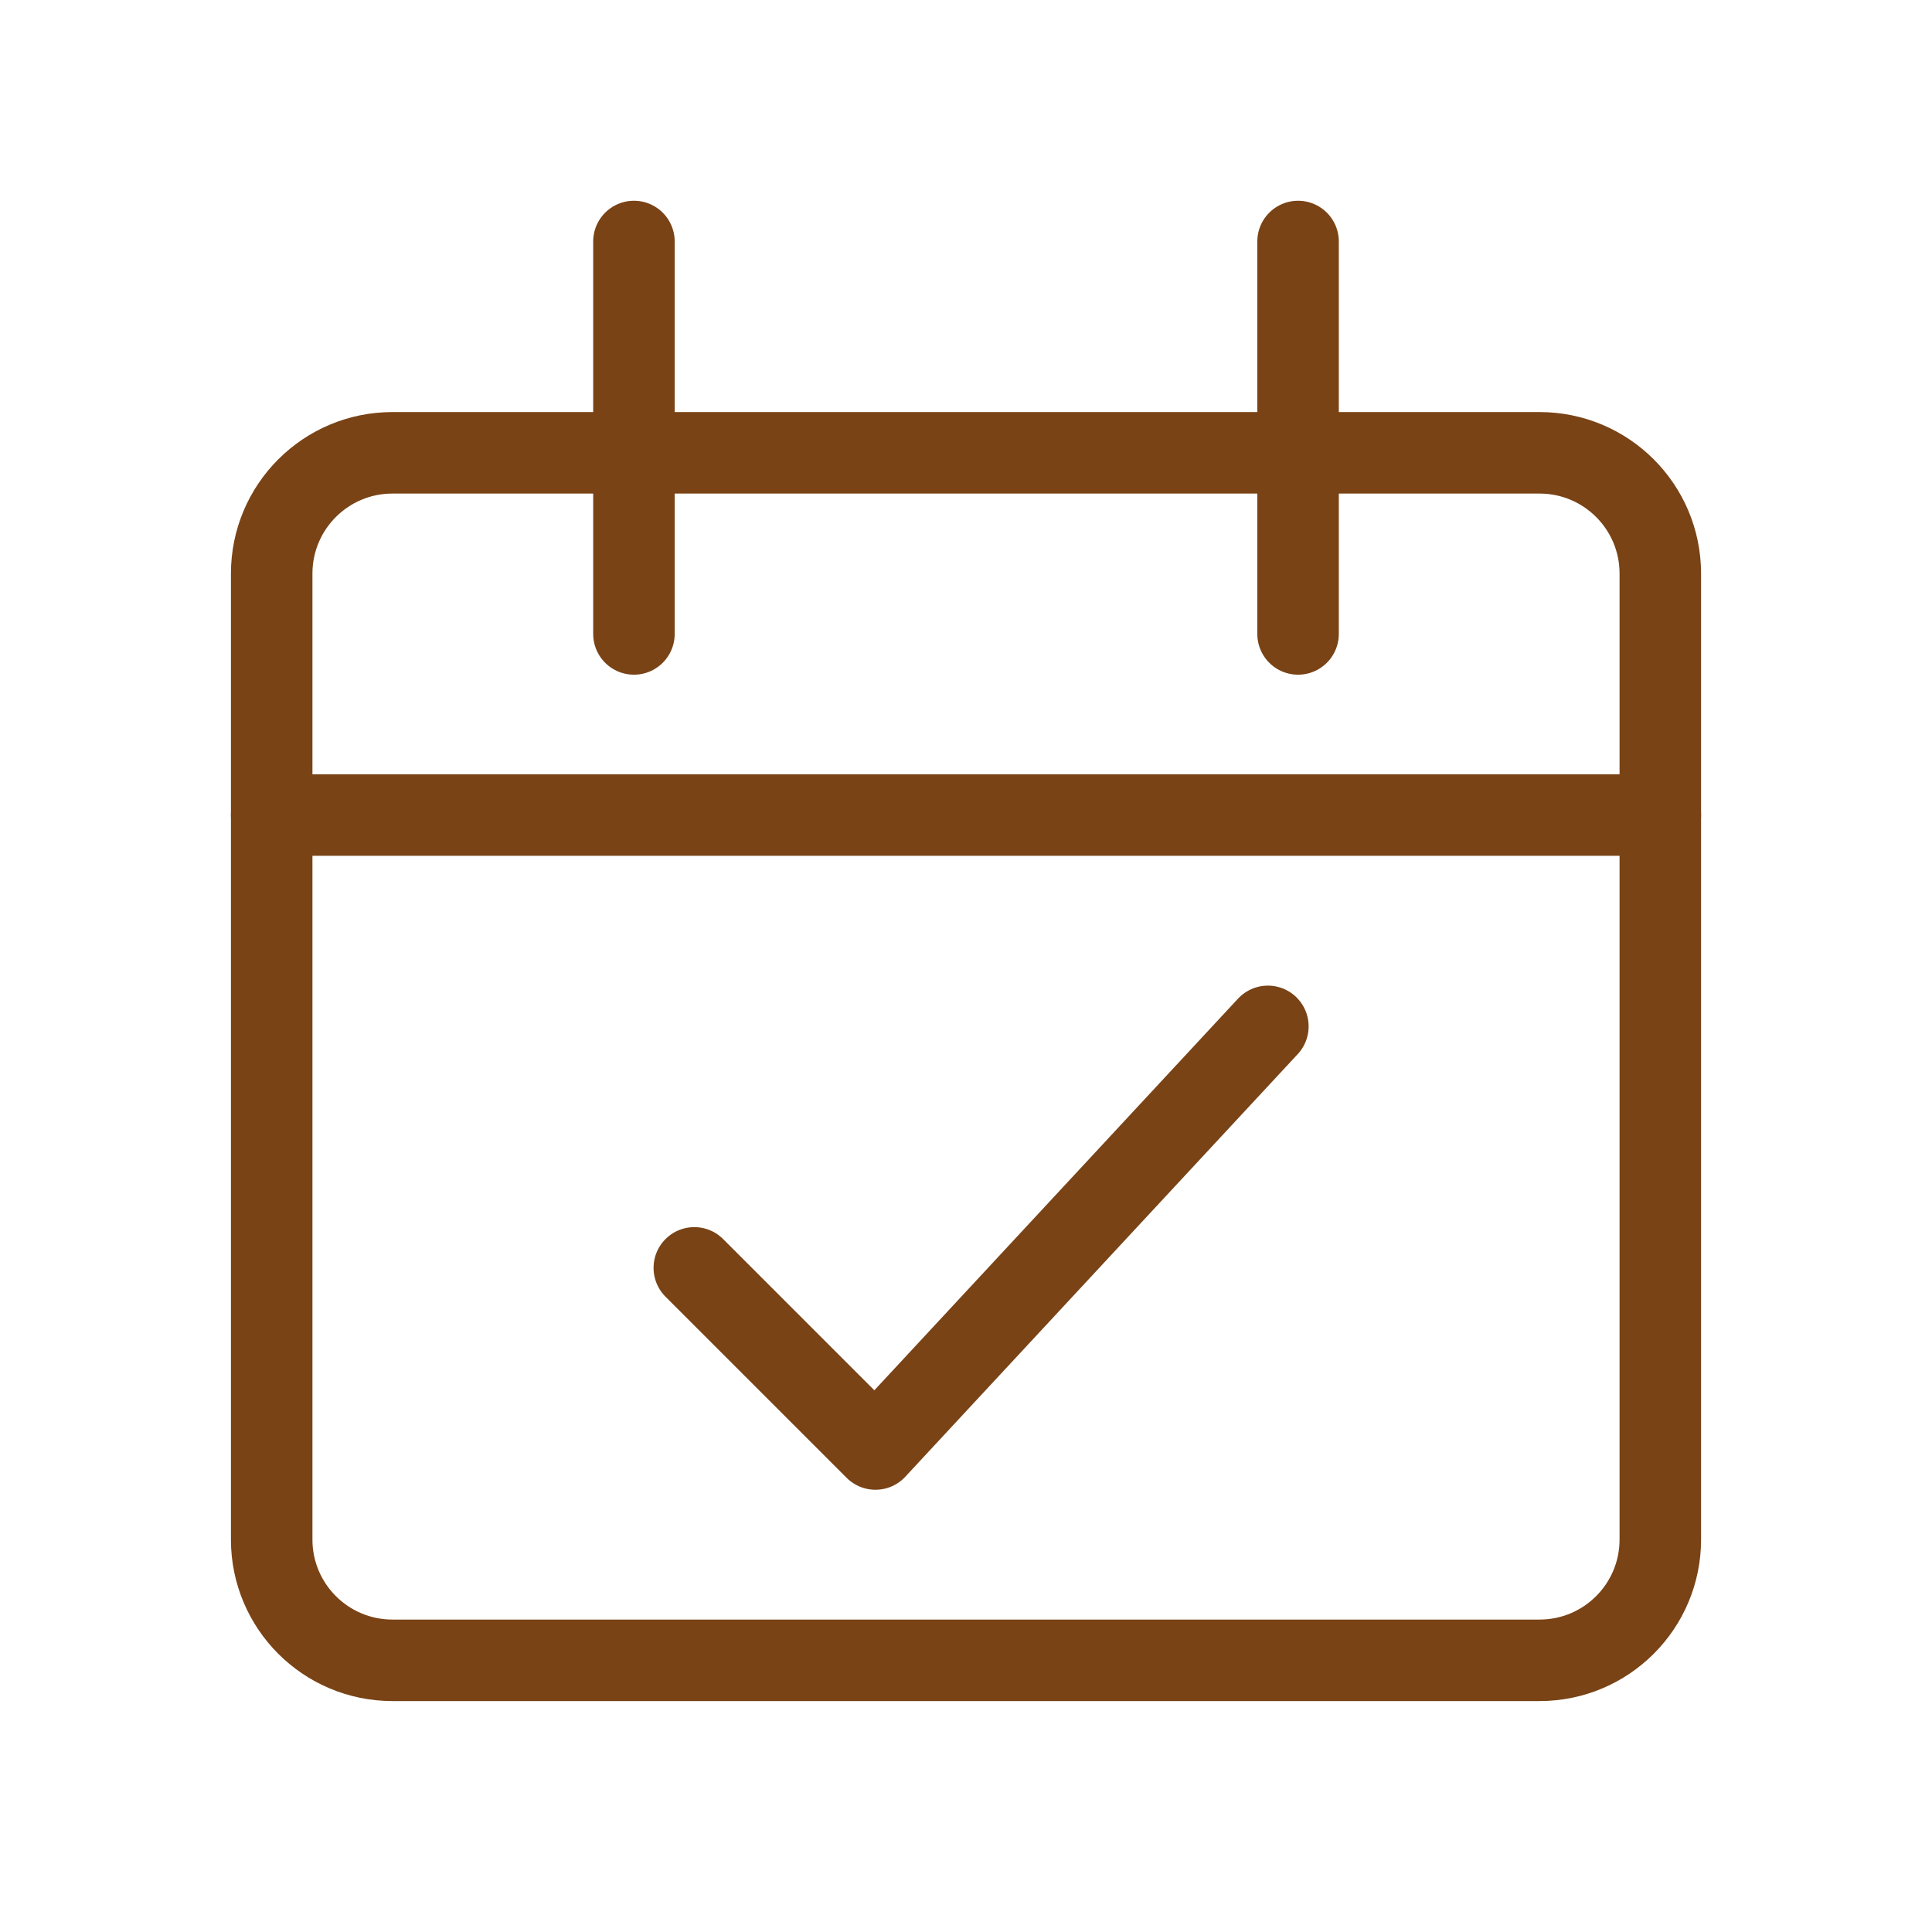
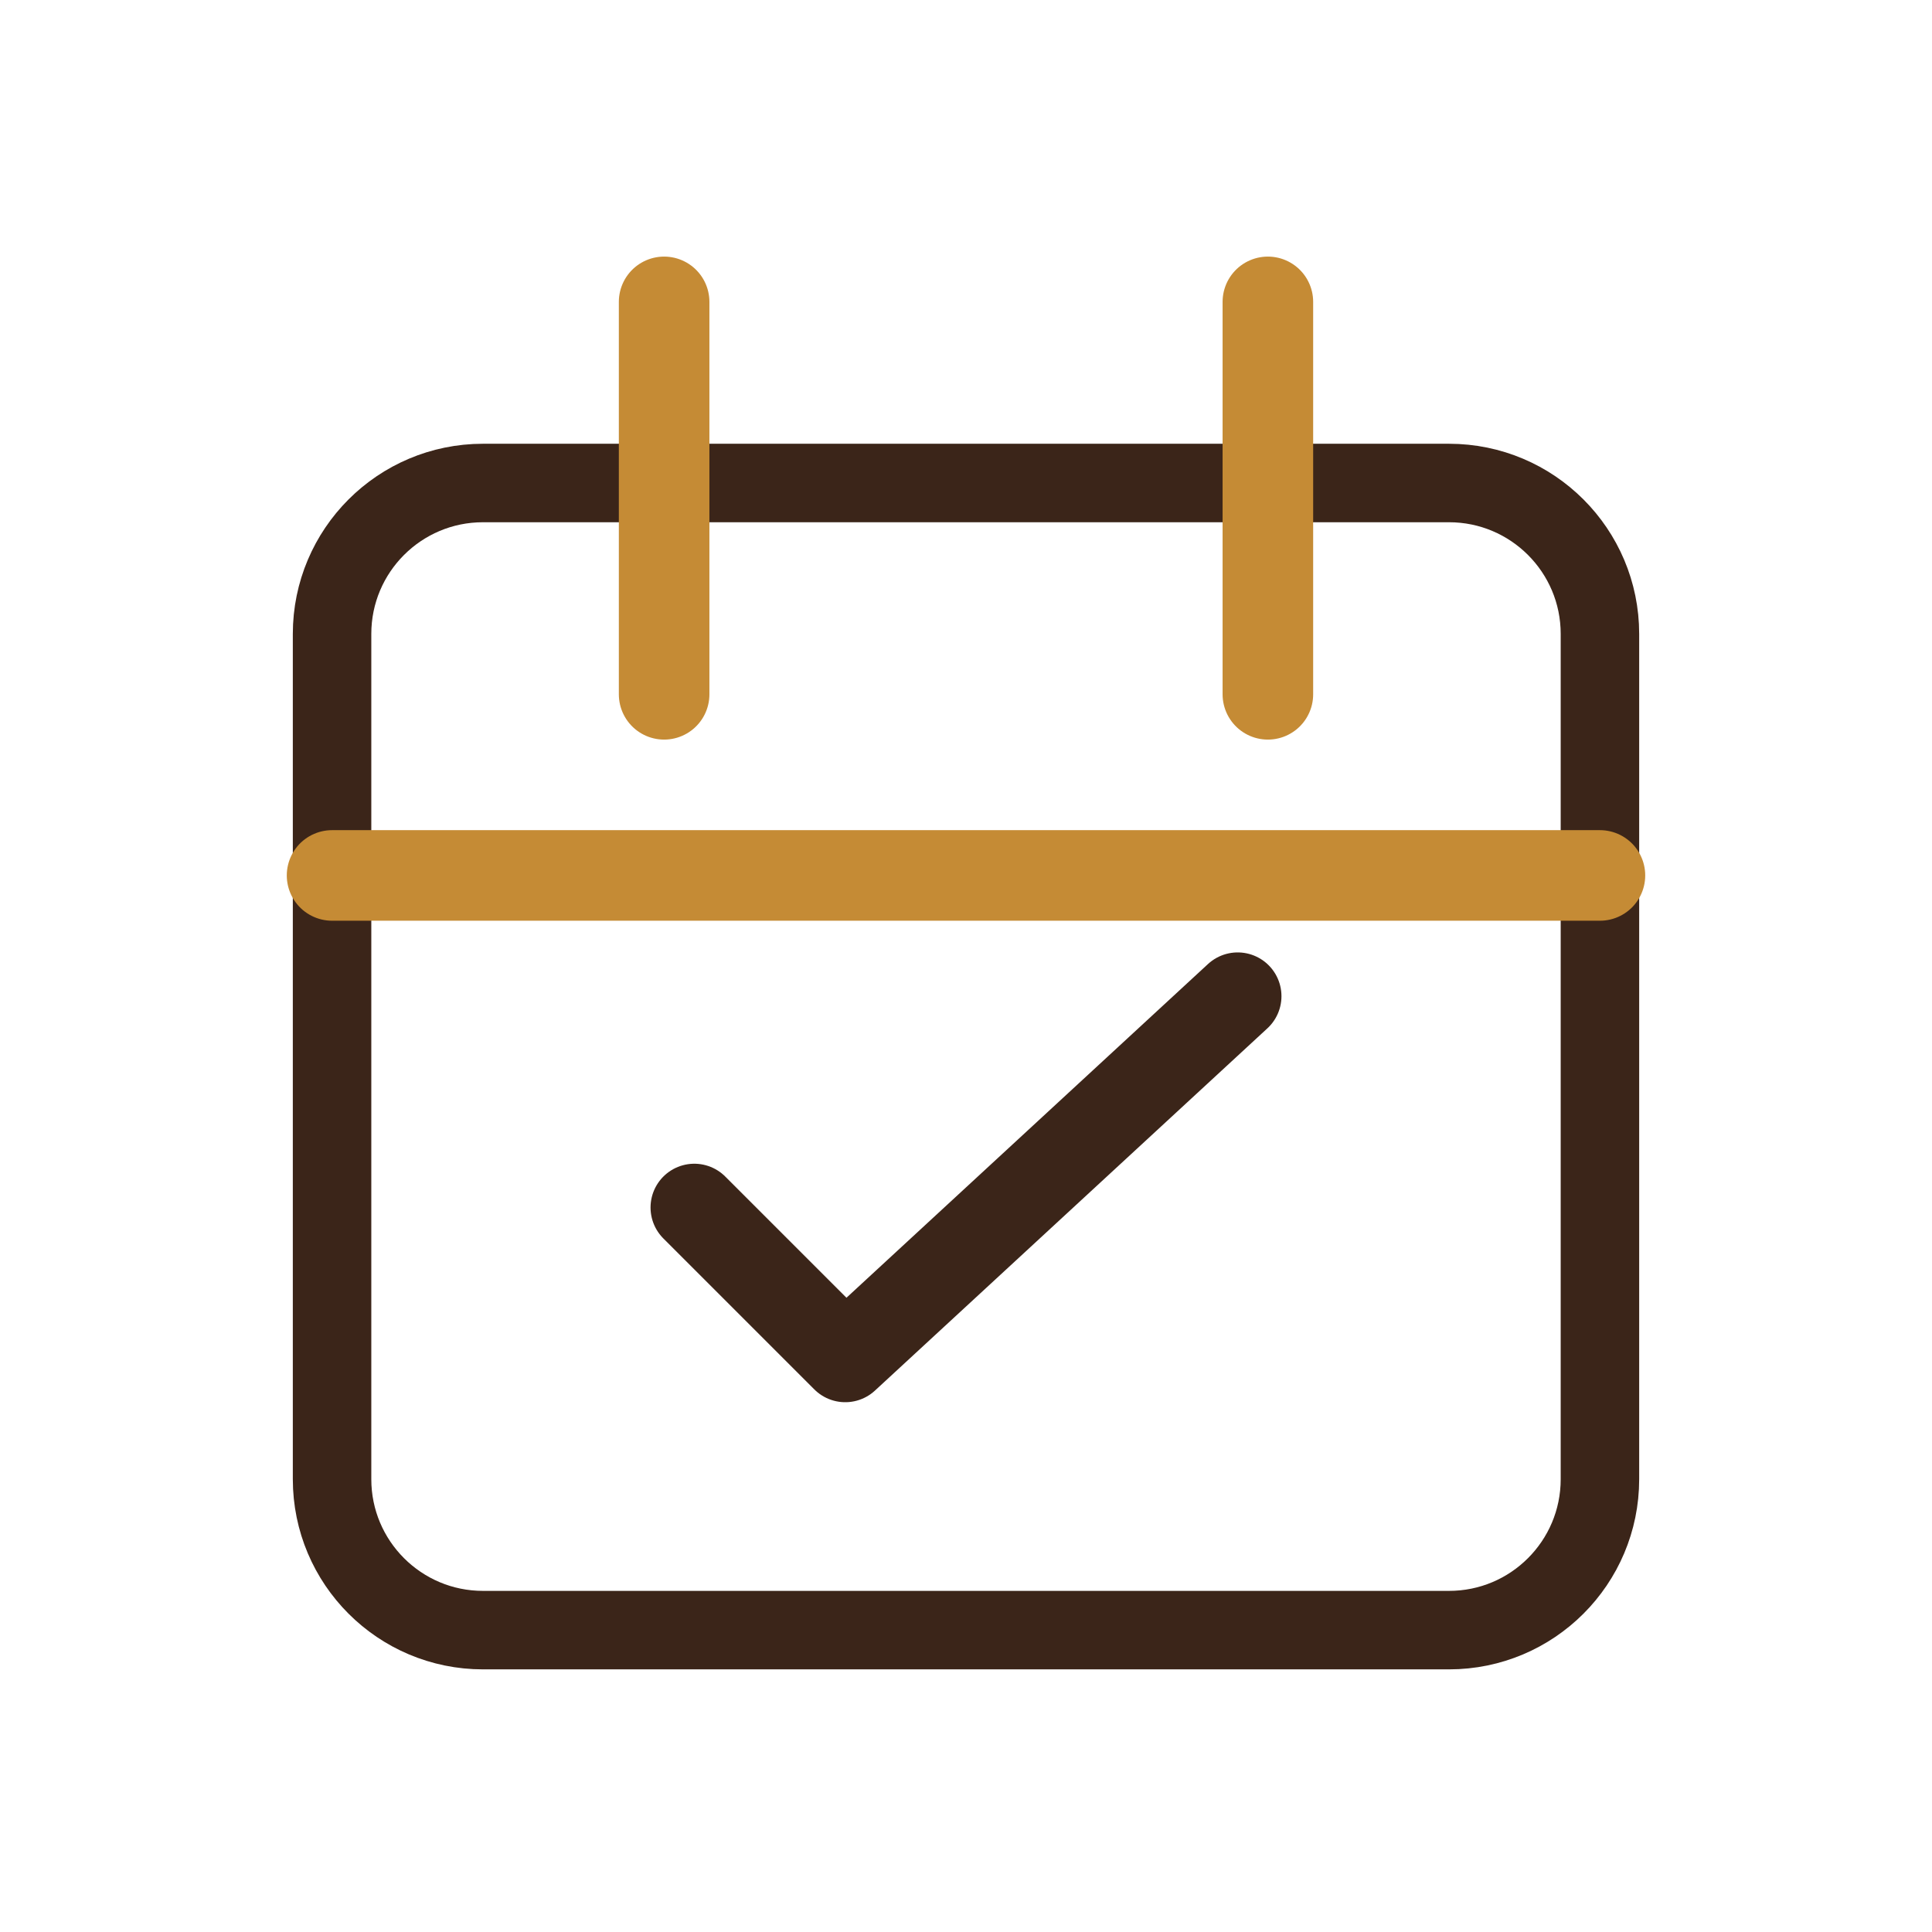
- <svg xmlns="http://www.w3.org/2000/svg" viewBox="0 0 64 64" fill="none" stroke="#794316" stroke-width="2.7" stroke-linecap="round" stroke-linejoin="round">
-   <rect x="9" y="15" width="46" height="40" rx="4" />
-   <path d="M9 27h46M21 8v13M43 8v13" />
-   <path d="m23 42 6 6 13-14" />
+ <svg xmlns="http://www.w3.org/2000/svg" viewBox="0 0 64 64" fill="none" stroke-linecap="round" stroke-linejoin="round">
+   <rect x="11" y="16" width="42" height="38" rx="5" stroke="#3b2519" stroke-width="2.6" />
+   <path d="M11 29h42M22 10v13M42 10v13" stroke="#c58b35" stroke-width="3" />
+   <path d="m23 40 5 5 13-12" stroke="#3b2519" stroke-width="2.9" />
</svg>
